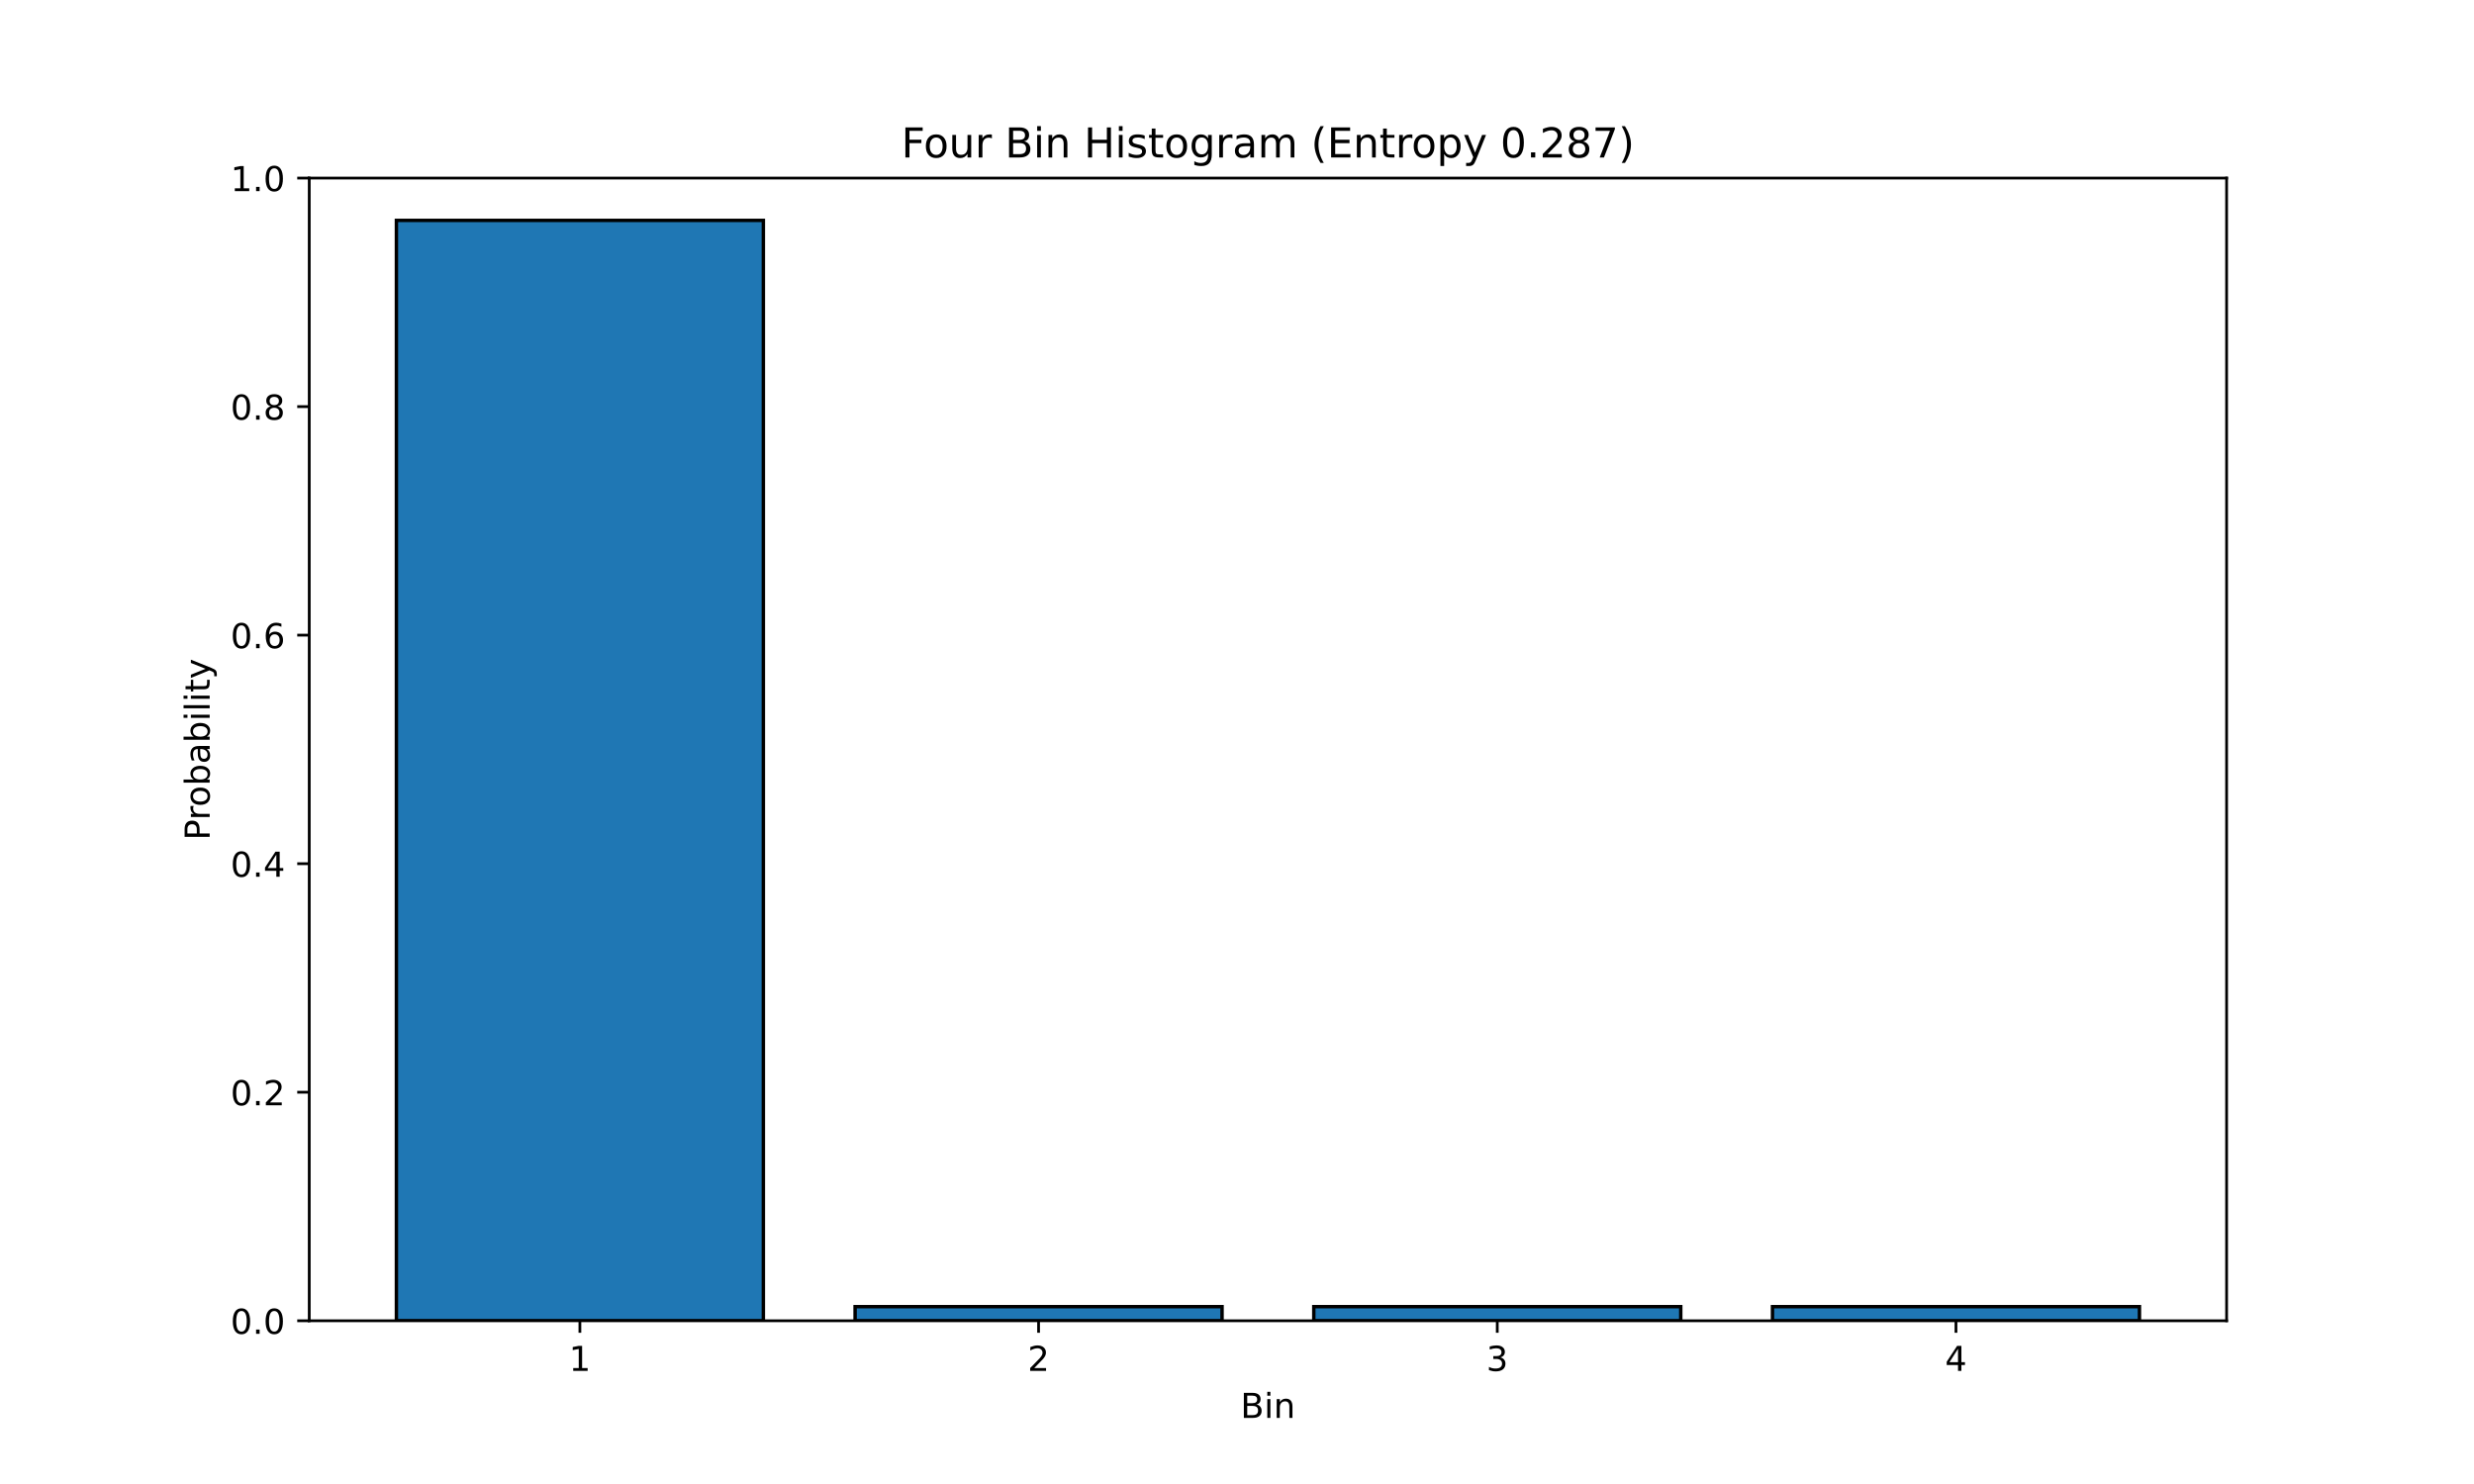
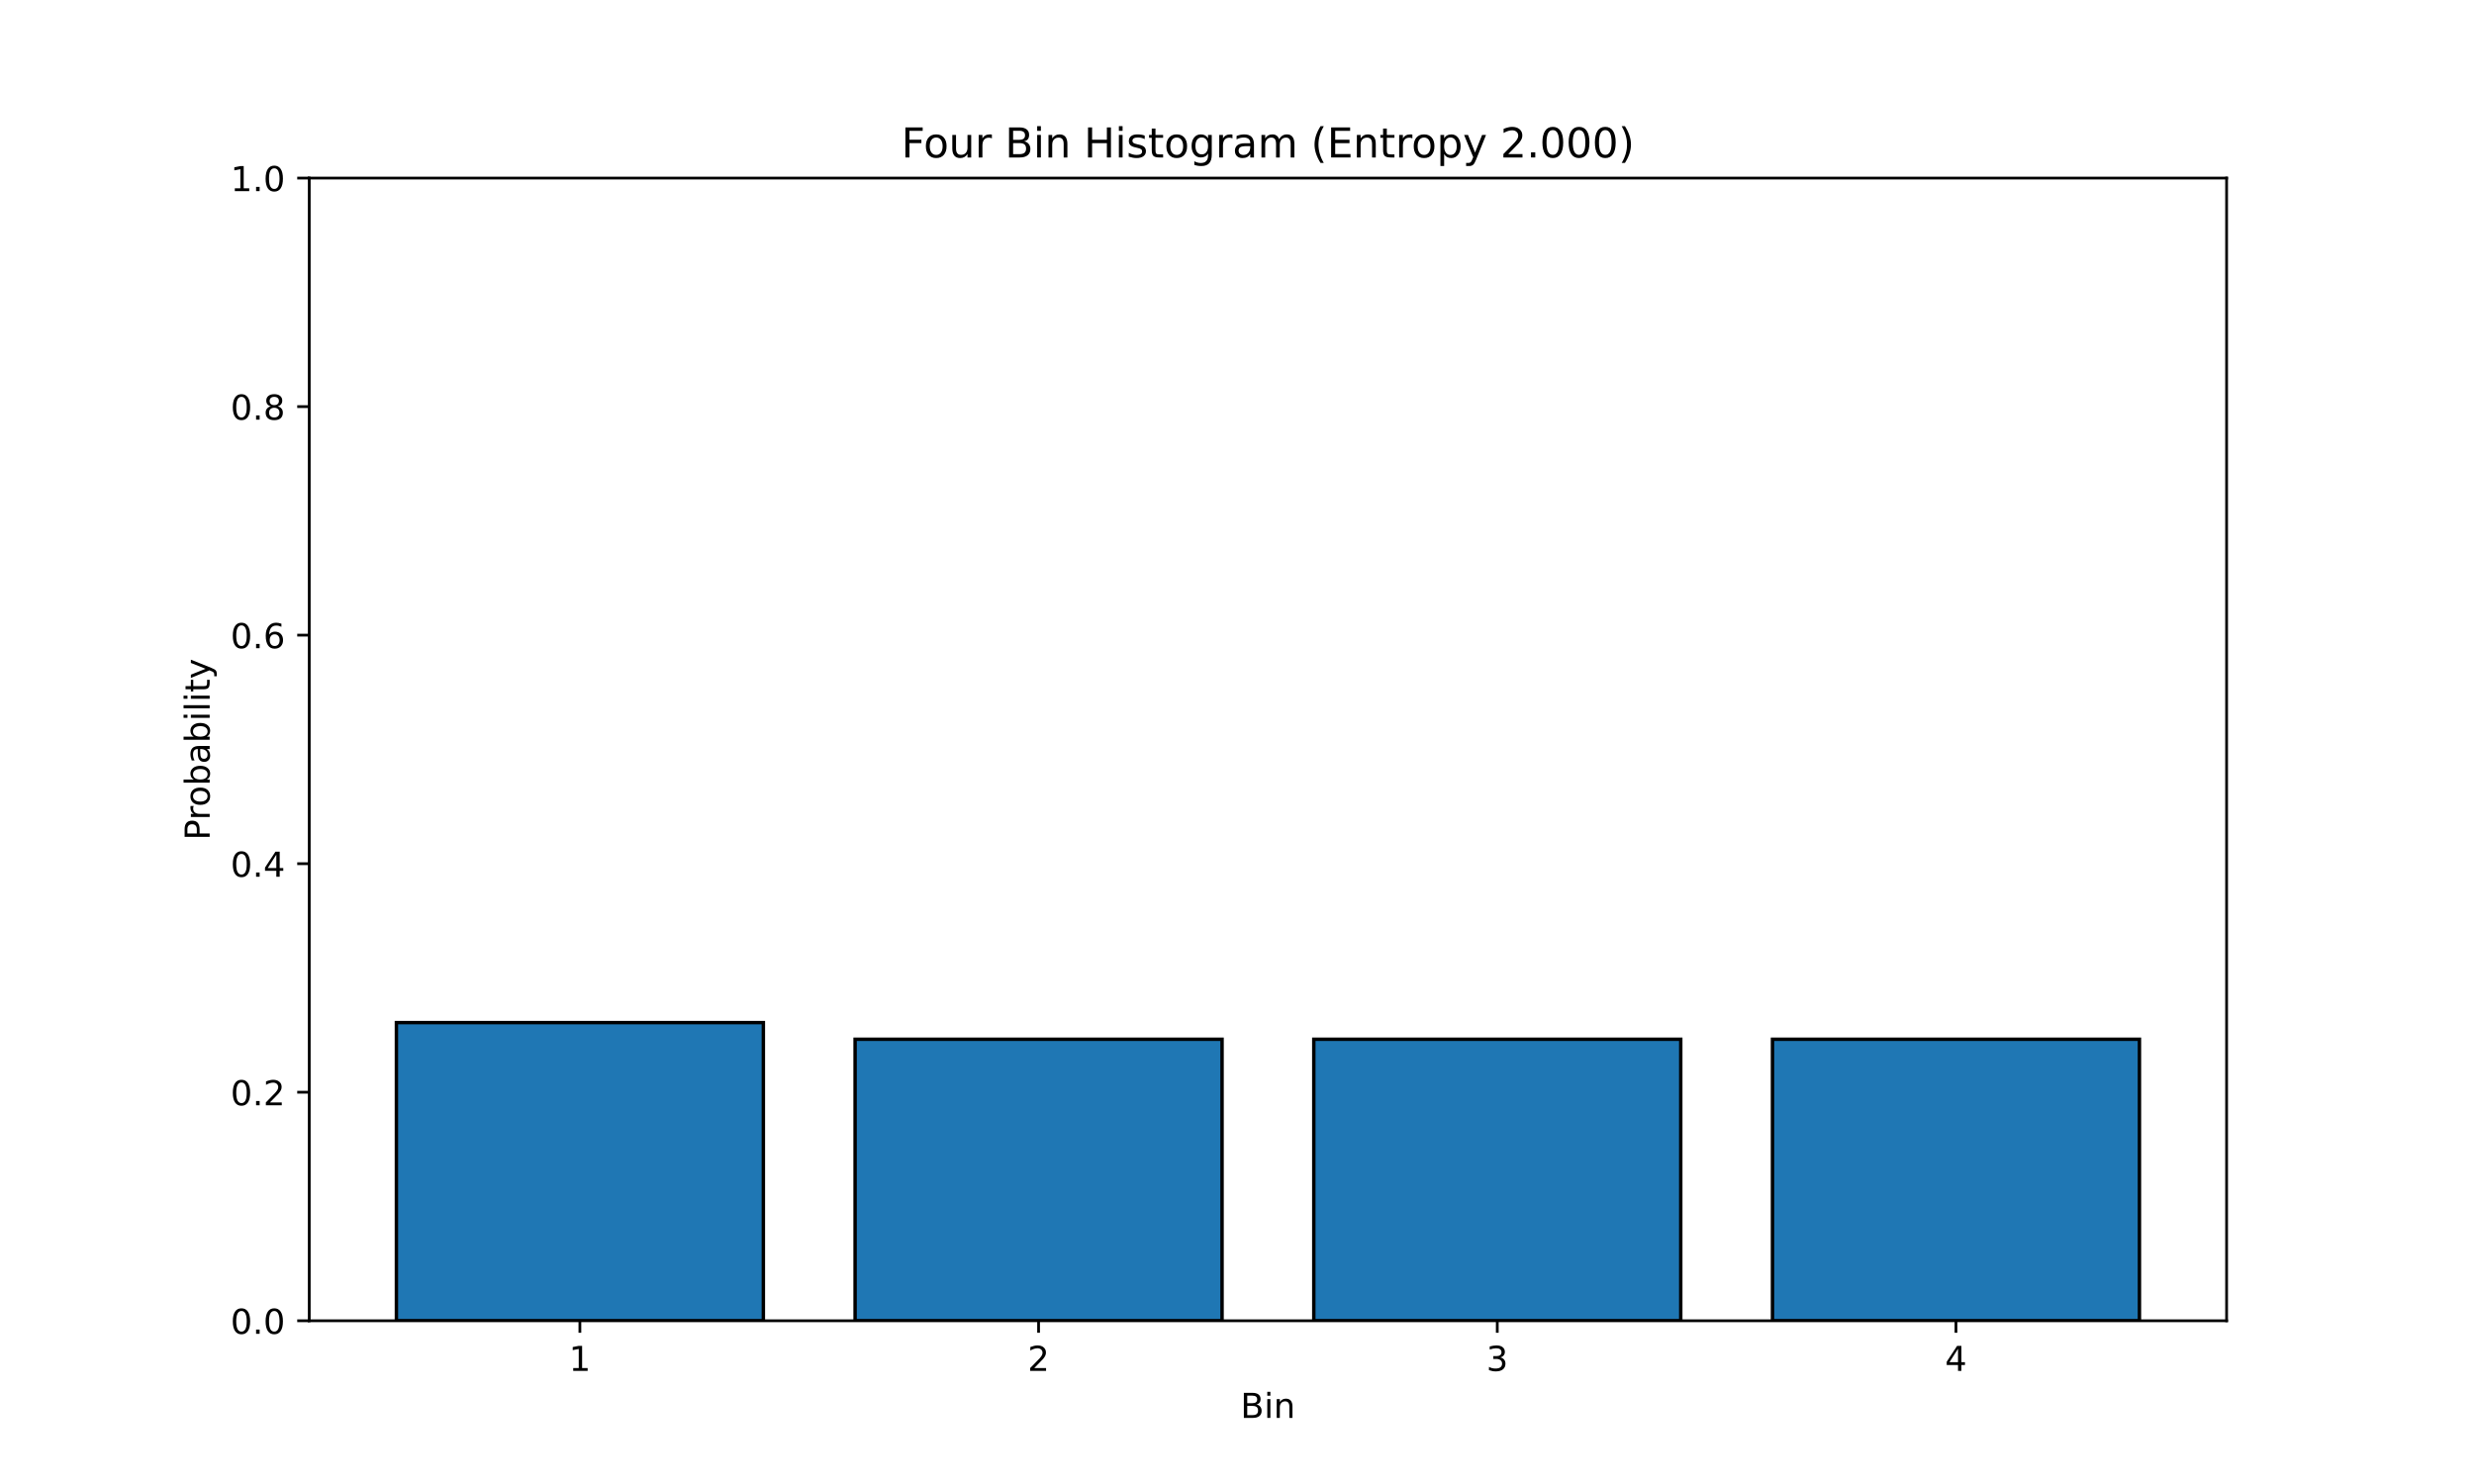
<svg xmlns="http://www.w3.org/2000/svg" xmlns:xlink="http://www.w3.org/1999/xlink" width="720pt" height="432pt" viewBox="0 0 720 432" version="1.1">
  <defs>
    <style type="text/css">*{stroke-linejoin: round; stroke-linecap: butt}</style>
  </defs>
  <g id="figure_1">
    <g id="patch_1">
      <path d="M 0 432  L 720 432  L 720 0  L 0 0  L 0 432  z " style="fill: none" />
    </g>
    <g id="axes_1">
      <g id="patch_2">
        <path d="M 90 384.48  L 648 384.48  L 648 51.84  L 90 51.84  L 90 384.48  z " style="fill: none" />
      </g>
      <g id="patch_3">
-         <path d="M 115.364 384.48  L 222.158 384.48  L 222.158 64.155  L 115.364 64.155  z " clip-path="url(#p9a6bf33219)" style="fill: #1f77b4; stroke: #000000; stroke-linejoin: miter" />
+         <path d="M 115.364 384.48  L 222.158 384.48  L 222.158 297.685  L 115.364 297.685  z " clip-path="url(#p82f7a0bb8f)" style="fill: #1f77b4; stroke: #000000; stroke-linejoin: miter" />
      </g>
      <g id="patch_4">
-         <path d="M 248.856 384.48  L 355.651 384.48  L 355.651 380.375  L 248.856 380.375  z " clip-path="url(#p9a6bf33219)" style="fill: #1f77b4; stroke: #000000; stroke-linejoin: miter" />
+         <path d="M 248.856 384.48  L 355.651 384.48  L 355.651 302.532  L 248.856 302.532  z " clip-path="url(#p82f7a0bb8f)" style="fill: #1f77b4; stroke: #000000; stroke-linejoin: miter" />
      </g>
      <g id="patch_5">
-         <path d="M 382.349 384.48  L 489.144 384.48  L 489.144 380.375  L 382.349 380.375  z " clip-path="url(#p9a6bf33219)" style="fill: #1f77b4; stroke: #000000; stroke-linejoin: miter" />
+         <path d="M 382.349 384.48  L 489.144 384.48  L 489.144 302.532  L 382.349 302.532  z " clip-path="url(#p82f7a0bb8f)" style="fill: #1f77b4; stroke: #000000; stroke-linejoin: miter" />
      </g>
      <g id="patch_6">
-         <path d="M 515.842 384.48  L 622.636 384.48  L 622.636 380.375  L 515.842 380.375  z " clip-path="url(#p9a6bf33219)" style="fill: #1f77b4; stroke: #000000; stroke-linejoin: miter" />
+         <path d="M 515.842 384.48  L 622.636 384.48  L 622.636 302.532  L 515.842 302.532  z " clip-path="url(#p82f7a0bb8f)" style="fill: #1f77b4; stroke: #000000; stroke-linejoin: miter" />
      </g>
      <g id="matplotlib.axis_1">
        <g id="xtick_1">
          <g id="line2d_1">
            <defs>
-               <path id="m0cdc0dad79" d="M 0 0  L 0 3.5  " style="stroke: #000000; stroke-width: 0.8" />
-             </defs>
-             <g>
-               <use xlink:href="#m0cdc0dad79" x="168.761" y="384.48" style="stroke: #000000; stroke-width: 0.8" />
+               <path id="m70ae9ba7cc" d="M 0 0  L 0 3.5  " style="stroke: #000000; stroke-width: 0.8" />
+             </defs>
+             <g>
+               <use xlink:href="#m70ae9ba7cc" x="168.761" y="384.48" style="stroke: #000000; stroke-width: 0.8" />
            </g>
          </g>
          <g id="text_1">
            <g transform="translate(165.5795 399.0784) scale(0.1 -0.1)">
              <defs>
                <path id="DejaVuSans-31" d="M 794 531  L 1825 531  L 1825 4091  L 703 3866  L 703 4441  L 1819 4666  L 2450 4666  L 2450 531  L 3481 531  L 3481 0  L 794 0  L 794 531  z " transform="scale(0.015625)" />
              </defs>
              <use xlink:href="#DejaVuSans-31" />
            </g>
          </g>
        </g>
        <g id="xtick_2">
          <g id="line2d_2">
            <g>
-               <use xlink:href="#m0cdc0dad79" x="302.254" y="384.48" style="stroke: #000000; stroke-width: 0.8" />
+               <use xlink:href="#m70ae9ba7cc" x="302.254" y="384.48" style="stroke: #000000; stroke-width: 0.8" />
            </g>
          </g>
          <g id="text_2">
            <g transform="translate(299.0723 399.0784) scale(0.1 -0.1)">
              <defs>
                <path id="DejaVuSans-32" d="M 1228 531  L 3431 531  L 3431 0  L 469 0  L 469 531  Q 828 903 1448 1529  Q 2069 2156 2228 2338  Q 2531 2678 2651 2914  Q 2772 3150 2772 3378  Q 2772 3750 2511 3984  Q 2250 4219 1831 4219  Q 1534 4219 1204 4116  Q 875 4013 500 3803  L 500 4441  Q 881 4594 1212 4672  Q 1544 4750 1819 4750  Q 2544 4750 2975 4387  Q 3406 4025 3406 3419  Q 3406 3131 3298 2873  Q 3191 2616 2906 2266  Q 2828 2175 2409 1742  Q 1991 1309 1228 531  z " transform="scale(0.015625)" />
              </defs>
              <use xlink:href="#DejaVuSans-32" />
            </g>
          </g>
        </g>
        <g id="xtick_3">
          <g id="line2d_3">
            <g>
-               <use xlink:href="#m0cdc0dad79" x="435.746" y="384.48" style="stroke: #000000; stroke-width: 0.8" />
+               <use xlink:href="#m70ae9ba7cc" x="435.746" y="384.48" style="stroke: #000000; stroke-width: 0.8" />
            </g>
          </g>
          <g id="text_3">
            <g transform="translate(432.5652 399.0784) scale(0.1 -0.1)">
              <defs>
                <path id="DejaVuSans-33" d="M 2597 2516  Q 3050 2419 3304 2112  Q 3559 1806 3559 1356  Q 3559 666 3084 287  Q 2609 -91 1734 -91  Q 1441 -91 1130 -33  Q 819 25 488 141  L 488 750  Q 750 597 1062 519  Q 1375 441 1716 441  Q 2309 441 2620 675  Q 2931 909 2931 1356  Q 2931 1769 2642 2001  Q 2353 2234 1838 2234  L 1294 2234  L 1294 2753  L 1863 2753  Q 2328 2753 2575 2939  Q 2822 3125 2822 3475  Q 2822 3834 2567 4026  Q 2313 4219 1838 4219  Q 1578 4219 1281 4162  Q 984 4106 628 3988  L 628 4550  Q 988 4650 1302 4700  Q 1616 4750 1894 4750  Q 2613 4750 3031 4423  Q 3450 4097 3450 3541  Q 3450 3153 3228 2886  Q 3006 2619 2597 2516  z " transform="scale(0.015625)" />
              </defs>
              <use xlink:href="#DejaVuSans-33" />
            </g>
          </g>
        </g>
        <g id="xtick_4">
          <g id="line2d_4">
            <g>
-               <use xlink:href="#m0cdc0dad79" x="569.239" y="384.48" style="stroke: #000000; stroke-width: 0.8" />
+               <use xlink:href="#m70ae9ba7cc" x="569.239" y="384.48" style="stroke: #000000; stroke-width: 0.8" />
            </g>
          </g>
          <g id="text_4">
            <g transform="translate(566.058 399.0784) scale(0.1 -0.1)">
              <defs>
                <path id="DejaVuSans-34" d="M 2419 4116  L 825 1625  L 2419 1625  L 2419 4116  z M 2253 4666  L 3047 4666  L 3047 1625  L 3713 1625  L 3713 1100  L 3047 1100  L 3047 0  L 2419 0  L 2419 1100  L 313 1100  L 313 1709  L 2253 4666  z " transform="scale(0.015625)" />
              </defs>
              <use xlink:href="#DejaVuSans-34" />
            </g>
          </g>
        </g>
        <g id="text_5">
          <g transform="translate(361.0117 412.7566) scale(0.1 -0.1)">
            <defs>
              <path id="DejaVuSans-42" d="M 1259 2228  L 1259 519  L 2272 519  Q 2781 519 3026 730  Q 3272 941 3272 1375  Q 3272 1813 3026 2020  Q 2781 2228 2272 2228  L 1259 2228  z M 1259 4147  L 1259 2741  L 2194 2741  Q 2656 2741 2882 2914  Q 3109 3088 3109 3444  Q 3109 3797 2882 3972  Q 2656 4147 2194 4147  L 1259 4147  z M 628 4666  L 2241 4666  Q 2963 4666 3353 4366  Q 3744 4066 3744 3513  Q 3744 3084 3544 2831  Q 3344 2578 2956 2516  Q 3422 2416 3680 2098  Q 3938 1781 3938 1306  Q 3938 681 3513 340  Q 3088 0 2303 0  L 628 0  L 628 4666  z " transform="scale(0.015625)" />
              <path id="DejaVuSans-69" d="M 603 3500  L 1178 3500  L 1178 0  L 603 0  L 603 3500  z M 603 4863  L 1178 4863  L 1178 4134  L 603 4134  L 603 4863  z " transform="scale(0.015625)" />
              <path id="DejaVuSans-6e" d="M 3513 2113  L 3513 0  L 2938 0  L 2938 2094  Q 2938 2591 2744 2837  Q 2550 3084 2163 3084  Q 1697 3084 1428 2787  Q 1159 2491 1159 1978  L 1159 0  L 581 0  L 581 3500  L 1159 3500  L 1159 2956  Q 1366 3272 1645 3428  Q 1925 3584 2291 3584  Q 2894 3584 3203 3211  Q 3513 2838 3513 2113  z " transform="scale(0.015625)" />
            </defs>
            <use xlink:href="#DejaVuSans-42" />
            <use xlink:href="#DejaVuSans-69" x="68.604" />
            <use xlink:href="#DejaVuSans-6e" x="96.387" />
          </g>
        </g>
      </g>
      <g id="matplotlib.axis_2">
        <g id="ytick_1">
          <g id="line2d_5">
            <defs>
-               <path id="m882707f12d" d="M 0 0  L -3.5 0  " style="stroke: #000000; stroke-width: 0.8" />
-             </defs>
-             <g>
-               <use xlink:href="#m882707f12d" x="90" y="384.48" style="stroke: #000000; stroke-width: 0.8" />
+               <path id="m4cf070a646" d="M 0 0  L -3.5 0  " style="stroke: #000000; stroke-width: 0.8" />
+             </defs>
+             <g>
+               <use xlink:href="#m4cf070a646" x="90" y="384.48" style="stroke: #000000; stroke-width: 0.8" />
            </g>
          </g>
          <g id="text_6">
            <g transform="translate(67.09687 388.2792) scale(0.1 -0.1)">
              <defs>
                <path id="DejaVuSans-30" d="M 2034 4250  Q 1547 4250 1301 3770  Q 1056 3291 1056 2328  Q 1056 1369 1301 889  Q 1547 409 2034 409  Q 2525 409 2770 889  Q 3016 1369 3016 2328  Q 3016 3291 2770 3770  Q 2525 4250 2034 4250  z M 2034 4750  Q 2819 4750 3233 4129  Q 3647 3509 3647 2328  Q 3647 1150 3233 529  Q 2819 -91 2034 -91  Q 1250 -91 836 529  Q 422 1150 422 2328  Q 422 3509 836 4129  Q 1250 4750 2034 4750  z " transform="scale(0.015625)" />
                <path id="DejaVuSans-2e" d="M 684 794  L 1344 794  L 1344 0  L 684 0  L 684 794  z " transform="scale(0.015625)" />
              </defs>
              <use xlink:href="#DejaVuSans-30" />
              <use xlink:href="#DejaVuSans-2e" x="63.623" />
              <use xlink:href="#DejaVuSans-30" x="95.41" />
            </g>
          </g>
        </g>
        <g id="ytick_2">
          <g id="line2d_6">
            <g>
-               <use xlink:href="#m882707f12d" x="90" y="317.952" style="stroke: #000000; stroke-width: 0.8" />
+               <use xlink:href="#m4cf070a646" x="90" y="317.952" style="stroke: #000000; stroke-width: 0.8" />
            </g>
          </g>
          <g id="text_7">
            <g transform="translate(67.09687 321.7512) scale(0.1 -0.1)">
              <use xlink:href="#DejaVuSans-30" />
              <use xlink:href="#DejaVuSans-2e" x="63.623" />
              <use xlink:href="#DejaVuSans-32" x="95.41" />
            </g>
          </g>
        </g>
        <g id="ytick_3">
          <g id="line2d_7">
            <g>
-               <use xlink:href="#m882707f12d" x="90" y="251.424" style="stroke: #000000; stroke-width: 0.8" />
+               <use xlink:href="#m4cf070a646" x="90" y="251.424" style="stroke: #000000; stroke-width: 0.8" />
            </g>
          </g>
          <g id="text_8">
            <g transform="translate(67.09687 255.2232) scale(0.1 -0.1)">
              <use xlink:href="#DejaVuSans-30" />
              <use xlink:href="#DejaVuSans-2e" x="63.623" />
              <use xlink:href="#DejaVuSans-34" x="95.41" />
            </g>
          </g>
        </g>
        <g id="ytick_4">
          <g id="line2d_8">
            <g>
-               <use xlink:href="#m882707f12d" x="90" y="184.896" style="stroke: #000000; stroke-width: 0.8" />
+               <use xlink:href="#m4cf070a646" x="90" y="184.896" style="stroke: #000000; stroke-width: 0.8" />
            </g>
          </g>
          <g id="text_9">
            <g transform="translate(67.09687 188.6952) scale(0.1 -0.1)">
              <defs>
                <path id="DejaVuSans-36" d="M 2113 2584  Q 1688 2584 1439 2293  Q 1191 2003 1191 1497  Q 1191 994 1439 701  Q 1688 409 2113 409  Q 2538 409 2786 701  Q 3034 994 3034 1497  Q 3034 2003 2786 2293  Q 2538 2584 2113 2584  z M 3366 4563  L 3366 3988  Q 3128 4100 2886 4159  Q 2644 4219 2406 4219  Q 1781 4219 1451 3797  Q 1122 3375 1075 2522  Q 1259 2794 1537 2939  Q 1816 3084 2150 3084  Q 2853 3084 3261 2657  Q 3669 2231 3669 1497  Q 3669 778 3244 343  Q 2819 -91 2113 -91  Q 1303 -91 875 529  Q 447 1150 447 2328  Q 447 3434 972 4092  Q 1497 4750 2381 4750  Q 2619 4750 2861 4703  Q 3103 4656 3366 4563  z " transform="scale(0.015625)" />
              </defs>
              <use xlink:href="#DejaVuSans-30" />
              <use xlink:href="#DejaVuSans-2e" x="63.623" />
              <use xlink:href="#DejaVuSans-36" x="95.41" />
            </g>
          </g>
        </g>
        <g id="ytick_5">
          <g id="line2d_9">
            <g>
-               <use xlink:href="#m882707f12d" x="90" y="118.368" style="stroke: #000000; stroke-width: 0.8" />
+               <use xlink:href="#m4cf070a646" x="90" y="118.368" style="stroke: #000000; stroke-width: 0.8" />
            </g>
          </g>
          <g id="text_10">
            <g transform="translate(67.09687 122.1672) scale(0.1 -0.1)">
              <defs>
                <path id="DejaVuSans-38" d="M 2034 2216  Q 1584 2216 1326 1975  Q 1069 1734 1069 1313  Q 1069 891 1326 650  Q 1584 409 2034 409  Q 2484 409 2743 651  Q 3003 894 3003 1313  Q 3003 1734 2745 1975  Q 2488 2216 2034 2216  z M 1403 2484  Q 997 2584 770 2862  Q 544 3141 544 3541  Q 544 4100 942 4425  Q 1341 4750 2034 4750  Q 2731 4750 3128 4425  Q 3525 4100 3525 3541  Q 3525 3141 3298 2862  Q 3072 2584 2669 2484  Q 3125 2378 3379 2068  Q 3634 1759 3634 1313  Q 3634 634 3220 271  Q 2806 -91 2034 -91  Q 1263 -91 848 271  Q 434 634 434 1313  Q 434 1759 690 2068  Q 947 2378 1403 2484  z M 1172 3481  Q 1172 3119 1398 2916  Q 1625 2713 2034 2713  Q 2441 2713 2670 2916  Q 2900 3119 2900 3481  Q 2900 3844 2670 4047  Q 2441 4250 2034 4250  Q 1625 4250 1398 4047  Q 1172 3844 1172 3481  z " transform="scale(0.015625)" />
              </defs>
              <use xlink:href="#DejaVuSans-30" />
              <use xlink:href="#DejaVuSans-2e" x="63.623" />
              <use xlink:href="#DejaVuSans-38" x="95.41" />
            </g>
          </g>
        </g>
        <g id="ytick_6">
          <g id="line2d_10">
            <g>
-               <use xlink:href="#m882707f12d" x="90" y="51.84" style="stroke: #000000; stroke-width: 0.8" />
+               <use xlink:href="#m4cf070a646" x="90" y="51.84" style="stroke: #000000; stroke-width: 0.8" />
            </g>
          </g>
          <g id="text_11">
            <g transform="translate(67.09687 55.63922) scale(0.1 -0.1)">
              <use xlink:href="#DejaVuSans-31" />
              <use xlink:href="#DejaVuSans-2e" x="63.623" />
              <use xlink:href="#DejaVuSans-30" x="95.41" />
            </g>
          </g>
        </g>
        <g id="text_12">
          <g transform="translate(61.01719 244.5889) rotate(-90) scale(0.1 -0.1)">
            <defs>
              <path id="DejaVuSans-50" d="M 1259 4147  L 1259 2394  L 2053 2394  Q 2494 2394 2734 2622  Q 2975 2850 2975 3272  Q 2975 3691 2734 3919  Q 2494 4147 2053 4147  L 1259 4147  z M 628 4666  L 2053 4666  Q 2838 4666 3239 4311  Q 3641 3956 3641 3272  Q 3641 2581 3239 2228  Q 2838 1875 2053 1875  L 1259 1875  L 1259 0  L 628 0  L 628 4666  z " transform="scale(0.015625)" />
              <path id="DejaVuSans-72" d="M 2631 2963  Q 2534 3019 2420 3045  Q 2306 3072 2169 3072  Q 1681 3072 1420 2755  Q 1159 2438 1159 1844  L 1159 0  L 581 0  L 581 3500  L 1159 3500  L 1159 2956  Q 1341 3275 1631 3429  Q 1922 3584 2338 3584  Q 2397 3584 2469 3576  Q 2541 3569 2628 3553  L 2631 2963  z " transform="scale(0.015625)" />
              <path id="DejaVuSans-6f" d="M 1959 3097  Q 1497 3097 1228 2736  Q 959 2375 959 1747  Q 959 1119 1226 758  Q 1494 397 1959 397  Q 2419 397 2687 759  Q 2956 1122 2956 1747  Q 2956 2369 2687 2733  Q 2419 3097 1959 3097  z M 1959 3584  Q 2709 3584 3137 3096  Q 3566 2609 3566 1747  Q 3566 888 3137 398  Q 2709 -91 1959 -91  Q 1206 -91 779 398  Q 353 888 353 1747  Q 353 2609 779 3096  Q 1206 3584 1959 3584  z " transform="scale(0.015625)" />
              <path id="DejaVuSans-62" d="M 3116 1747  Q 3116 2381 2855 2742  Q 2594 3103 2138 3103  Q 1681 3103 1420 2742  Q 1159 2381 1159 1747  Q 1159 1113 1420 752  Q 1681 391 2138 391  Q 2594 391 2855 752  Q 3116 1113 3116 1747  z M 1159 2969  Q 1341 3281 1617 3432  Q 1894 3584 2278 3584  Q 2916 3584 3314 3078  Q 3713 2572 3713 1747  Q 3713 922 3314 415  Q 2916 -91 2278 -91  Q 1894 -91 1617 61  Q 1341 213 1159 525  L 1159 0  L 581 0  L 581 4863  L 1159 4863  L 1159 2969  z " transform="scale(0.015625)" />
              <path id="DejaVuSans-61" d="M 2194 1759  Q 1497 1759 1228 1600  Q 959 1441 959 1056  Q 959 750 1161 570  Q 1363 391 1709 391  Q 2188 391 2477 730  Q 2766 1069 2766 1631  L 2766 1759  L 2194 1759  z M 3341 1997  L 3341 0  L 2766 0  L 2766 531  Q 2569 213 2275 61  Q 1981 -91 1556 -91  Q 1019 -91 701 211  Q 384 513 384 1019  Q 384 1609 779 1909  Q 1175 2209 1959 2209  L 2766 2209  L 2766 2266  Q 2766 2663 2505 2880  Q 2244 3097 1772 3097  Q 1472 3097 1187 3025  Q 903 2953 641 2809  L 641 3341  Q 956 3463 1253 3523  Q 1550 3584 1831 3584  Q 2591 3584 2966 3190  Q 3341 2797 3341 1997  z " transform="scale(0.015625)" />
              <path id="DejaVuSans-6c" d="M 603 4863  L 1178 4863  L 1178 0  L 603 0  L 603 4863  z " transform="scale(0.015625)" />
              <path id="DejaVuSans-74" d="M 1172 4494  L 1172 3500  L 2356 3500  L 2356 3053  L 1172 3053  L 1172 1153  Q 1172 725 1289 603  Q 1406 481 1766 481  L 2356 481  L 2356 0  L 1766 0  Q 1100 0 847 248  Q 594 497 594 1153  L 594 3053  L 172 3053  L 172 3500  L 594 3500  L 594 4494  L 1172 4494  z " transform="scale(0.015625)" />
              <path id="DejaVuSans-79" d="M 2059 -325  Q 1816 -950 1584 -1140  Q 1353 -1331 966 -1331  L 506 -1331  L 506 -850  L 844 -850  Q 1081 -850 1212 -737  Q 1344 -625 1503 -206  L 1606 56  L 191 3500  L 800 3500  L 1894 763  L 2988 3500  L 3597 3500  L 2059 -325  z " transform="scale(0.015625)" />
            </defs>
            <use xlink:href="#DejaVuSans-50" />
            <use xlink:href="#DejaVuSans-72" x="58.553" />
            <use xlink:href="#DejaVuSans-6f" x="97.416" />
            <use xlink:href="#DejaVuSans-62" x="158.598" />
            <use xlink:href="#DejaVuSans-61" x="222.074" />
            <use xlink:href="#DejaVuSans-62" x="283.354" />
            <use xlink:href="#DejaVuSans-69" x="346.83" />
            <use xlink:href="#DejaVuSans-6c" x="374.613" />
            <use xlink:href="#DejaVuSans-69" x="402.396" />
            <use xlink:href="#DejaVuSans-74" x="430.18" />
            <use xlink:href="#DejaVuSans-79" x="469.389" />
          </g>
        </g>
      </g>
      <g id="patch_7">
        <path d="M 90 384.48  L 90 51.84  " style="fill: none; stroke: #000000; stroke-width: 0.8; stroke-linejoin: miter; stroke-linecap: square" />
      </g>
      <g id="patch_8">
        <path d="M 648 384.48  L 648 51.84  " style="fill: none; stroke: #000000; stroke-width: 0.8; stroke-linejoin: miter; stroke-linecap: square" />
      </g>
      <g id="patch_9">
        <path d="M 90 384.48  L 648 384.48  " style="fill: none; stroke: #000000; stroke-width: 0.8; stroke-linejoin: miter; stroke-linecap: square" />
      </g>
      <g id="patch_10">
        <path d="M 90 51.84  L 648 51.84  " style="fill: none; stroke: #000000; stroke-width: 0.8; stroke-linejoin: miter; stroke-linecap: square" />
      </g>
      <g id="text_13">
        <g transform="translate(262.32 45.84) scale(0.12 -0.12)">
          <defs>
            <path id="DejaVuSans-46" d="M 628 4666  L 3309 4666  L 3309 4134  L 1259 4134  L 1259 2759  L 3109 2759  L 3109 2228  L 1259 2228  L 1259 0  L 628 0  L 628 4666  z " transform="scale(0.015625)" />
            <path id="DejaVuSans-75" d="M 544 1381  L 544 3500  L 1119 3500  L 1119 1403  Q 1119 906 1312 657  Q 1506 409 1894 409  Q 2359 409 2629 706  Q 2900 1003 2900 1516  L 2900 3500  L 3475 3500  L 3475 0  L 2900 0  L 2900 538  Q 2691 219 2414 64  Q 2138 -91 1772 -91  Q 1169 -91 856 284  Q 544 659 544 1381  z M 1991 3584  L 1991 3584  z " transform="scale(0.015625)" />
            <path id="DejaVuSans-20" transform="scale(0.015625)" />
            <path id="DejaVuSans-48" d="M 628 4666  L 1259 4666  L 1259 2753  L 3553 2753  L 3553 4666  L 4184 4666  L 4184 0  L 3553 0  L 3553 2222  L 1259 2222  L 1259 0  L 628 0  L 628 4666  z " transform="scale(0.015625)" />
            <path id="DejaVuSans-73" d="M 2834 3397  L 2834 2853  Q 2591 2978 2328 3040  Q 2066 3103 1784 3103  Q 1356 3103 1142 2972  Q 928 2841 928 2578  Q 928 2378 1081 2264  Q 1234 2150 1697 2047  L 1894 2003  Q 2506 1872 2764 1633  Q 3022 1394 3022 966  Q 3022 478 2636 193  Q 2250 -91 1575 -91  Q 1294 -91 989 -36  Q 684 19 347 128  L 347 722  Q 666 556 975 473  Q 1284 391 1588 391  Q 1994 391 2212 530  Q 2431 669 2431 922  Q 2431 1156 2273 1281  Q 2116 1406 1581 1522  L 1381 1569  Q 847 1681 609 1914  Q 372 2147 372 2553  Q 372 3047 722 3315  Q 1072 3584 1716 3584  Q 2034 3584 2315 3537  Q 2597 3491 2834 3397  z " transform="scale(0.015625)" />
            <path id="DejaVuSans-67" d="M 2906 1791  Q 2906 2416 2648 2759  Q 2391 3103 1925 3103  Q 1463 3103 1205 2759  Q 947 2416 947 1791  Q 947 1169 1205 825  Q 1463 481 1925 481  Q 2391 481 2648 825  Q 2906 1169 2906 1791  z M 3481 434  Q 3481 -459 3084 -895  Q 2688 -1331 1869 -1331  Q 1566 -1331 1297 -1286  Q 1028 -1241 775 -1147  L 775 -588  Q 1028 -725 1275 -790  Q 1522 -856 1778 -856  Q 2344 -856 2625 -561  Q 2906 -266 2906 331  L 2906 616  Q 2728 306 2450 153  Q 2172 0 1784 0  Q 1141 0 747 490  Q 353 981 353 1791  Q 353 2603 747 3093  Q 1141 3584 1784 3584  Q 2172 3584 2450 3431  Q 2728 3278 2906 2969  L 2906 3500  L 3481 3500  L 3481 434  z " transform="scale(0.015625)" />
            <path id="DejaVuSans-6d" d="M 3328 2828  Q 3544 3216 3844 3400  Q 4144 3584 4550 3584  Q 5097 3584 5394 3201  Q 5691 2819 5691 2113  L 5691 0  L 5113 0  L 5113 2094  Q 5113 2597 4934 2840  Q 4756 3084 4391 3084  Q 3944 3084 3684 2787  Q 3425 2491 3425 1978  L 3425 0  L 2847 0  L 2847 2094  Q 2847 2600 2669 2842  Q 2491 3084 2119 3084  Q 1678 3084 1418 2786  Q 1159 2488 1159 1978  L 1159 0  L 581 0  L 581 3500  L 1159 3500  L 1159 2956  Q 1356 3278 1631 3431  Q 1906 3584 2284 3584  Q 2666 3584 2933 3390  Q 3200 3197 3328 2828  z " transform="scale(0.015625)" />
            <path id="DejaVuSans-28" d="M 1984 4856  Q 1566 4138 1362 3434  Q 1159 2731 1159 2009  Q 1159 1288 1364 580  Q 1569 -128 1984 -844  L 1484 -844  Q 1016 -109 783 600  Q 550 1309 550 2009  Q 550 2706 781 3412  Q 1013 4119 1484 4856  L 1984 4856  z " transform="scale(0.015625)" />
            <path id="DejaVuSans-45" d="M 628 4666  L 3578 4666  L 3578 4134  L 1259 4134  L 1259 2753  L 3481 2753  L 3481 2222  L 1259 2222  L 1259 531  L 3634 531  L 3634 0  L 628 0  L 628 4666  z " transform="scale(0.015625)" />
            <path id="DejaVuSans-70" d="M 1159 525  L 1159 -1331  L 581 -1331  L 581 3500  L 1159 3500  L 1159 2969  Q 1341 3281 1617 3432  Q 1894 3584 2278 3584  Q 2916 3584 3314 3078  Q 3713 2572 3713 1747  Q 3713 922 3314 415  Q 2916 -91 2278 -91  Q 1894 -91 1617 61  Q 1341 213 1159 525  z M 3116 1747  Q 3116 2381 2855 2742  Q 2594 3103 2138 3103  Q 1681 3103 1420 2742  Q 1159 2381 1159 1747  Q 1159 1113 1420 752  Q 1681 391 2138 391  Q 2594 391 2855 752  Q 3116 1113 3116 1747  z " transform="scale(0.015625)" />
-             <path id="DejaVuSans-37" d="M 525 4666  L 3525 4666  L 3525 4397  L 1831 0  L 1172 0  L 2766 4134  L 525 4134  L 525 4666  z " transform="scale(0.015625)" />
            <path id="DejaVuSans-29" d="M 513 4856  L 1013 4856  Q 1481 4119 1714 3412  Q 1947 2706 1947 2009  Q 1947 1309 1714 600  Q 1481 -109 1013 -844  L 513 -844  Q 928 -128 1133 580  Q 1338 1288 1338 2009  Q 1338 2731 1133 3434  Q 928 4138 513 4856  z " transform="scale(0.015625)" />
          </defs>
          <use xlink:href="#DejaVuSans-46" />
          <use xlink:href="#DejaVuSans-6f" x="53.895" />
          <use xlink:href="#DejaVuSans-75" x="115.076" />
          <use xlink:href="#DejaVuSans-72" x="178.455" />
          <use xlink:href="#DejaVuSans-20" x="219.568" />
          <use xlink:href="#DejaVuSans-42" x="251.355" />
          <use xlink:href="#DejaVuSans-69" x="319.959" />
          <use xlink:href="#DejaVuSans-6e" x="347.742" />
          <use xlink:href="#DejaVuSans-20" x="411.121" />
          <use xlink:href="#DejaVuSans-48" x="442.908" />
          <use xlink:href="#DejaVuSans-69" x="518.104" />
          <use xlink:href="#DejaVuSans-73" x="545.887" />
          <use xlink:href="#DejaVuSans-74" x="597.986" />
          <use xlink:href="#DejaVuSans-6f" x="637.195" />
          <use xlink:href="#DejaVuSans-67" x="698.377" />
          <use xlink:href="#DejaVuSans-72" x="761.854" />
          <use xlink:href="#DejaVuSans-61" x="802.967" />
          <use xlink:href="#DejaVuSans-6d" x="864.246" />
          <use xlink:href="#DejaVuSans-20" x="961.658" />
          <use xlink:href="#DejaVuSans-28" x="993.445" />
          <use xlink:href="#DejaVuSans-45" x="1032.459" />
          <use xlink:href="#DejaVuSans-6e" x="1095.643" />
          <use xlink:href="#DejaVuSans-74" x="1159.021" />
          <use xlink:href="#DejaVuSans-72" x="1198.23" />
          <use xlink:href="#DejaVuSans-6f" x="1237.094" />
          <use xlink:href="#DejaVuSans-70" x="1298.275" />
          <use xlink:href="#DejaVuSans-79" x="1361.752" />
          <use xlink:href="#DejaVuSans-20" x="1420.932" />
-           <use xlink:href="#DejaVuSans-30" x="1452.719" />
+           <use xlink:href="#DejaVuSans-32" x="1452.719" />
          <use xlink:href="#DejaVuSans-2e" x="1516.342" />
-           <use xlink:href="#DejaVuSans-32" x="1548.129" />
-           <use xlink:href="#DejaVuSans-38" x="1611.752" />
-           <use xlink:href="#DejaVuSans-37" x="1675.375" />
+           <use xlink:href="#DejaVuSans-30" x="1548.129" />
+           <use xlink:href="#DejaVuSans-30" x="1611.752" />
+           <use xlink:href="#DejaVuSans-30" x="1675.375" />
          <use xlink:href="#DejaVuSans-29" x="1738.998" />
        </g>
      </g>
    </g>
  </g>
  <defs>
-     <clipPath id="p9a6bf33219">
+     <clipPath id="p82f7a0bb8f">
      <rect x="90" y="51.84" width="558" height="332.64" />
    </clipPath>
  </defs>
</svg>
